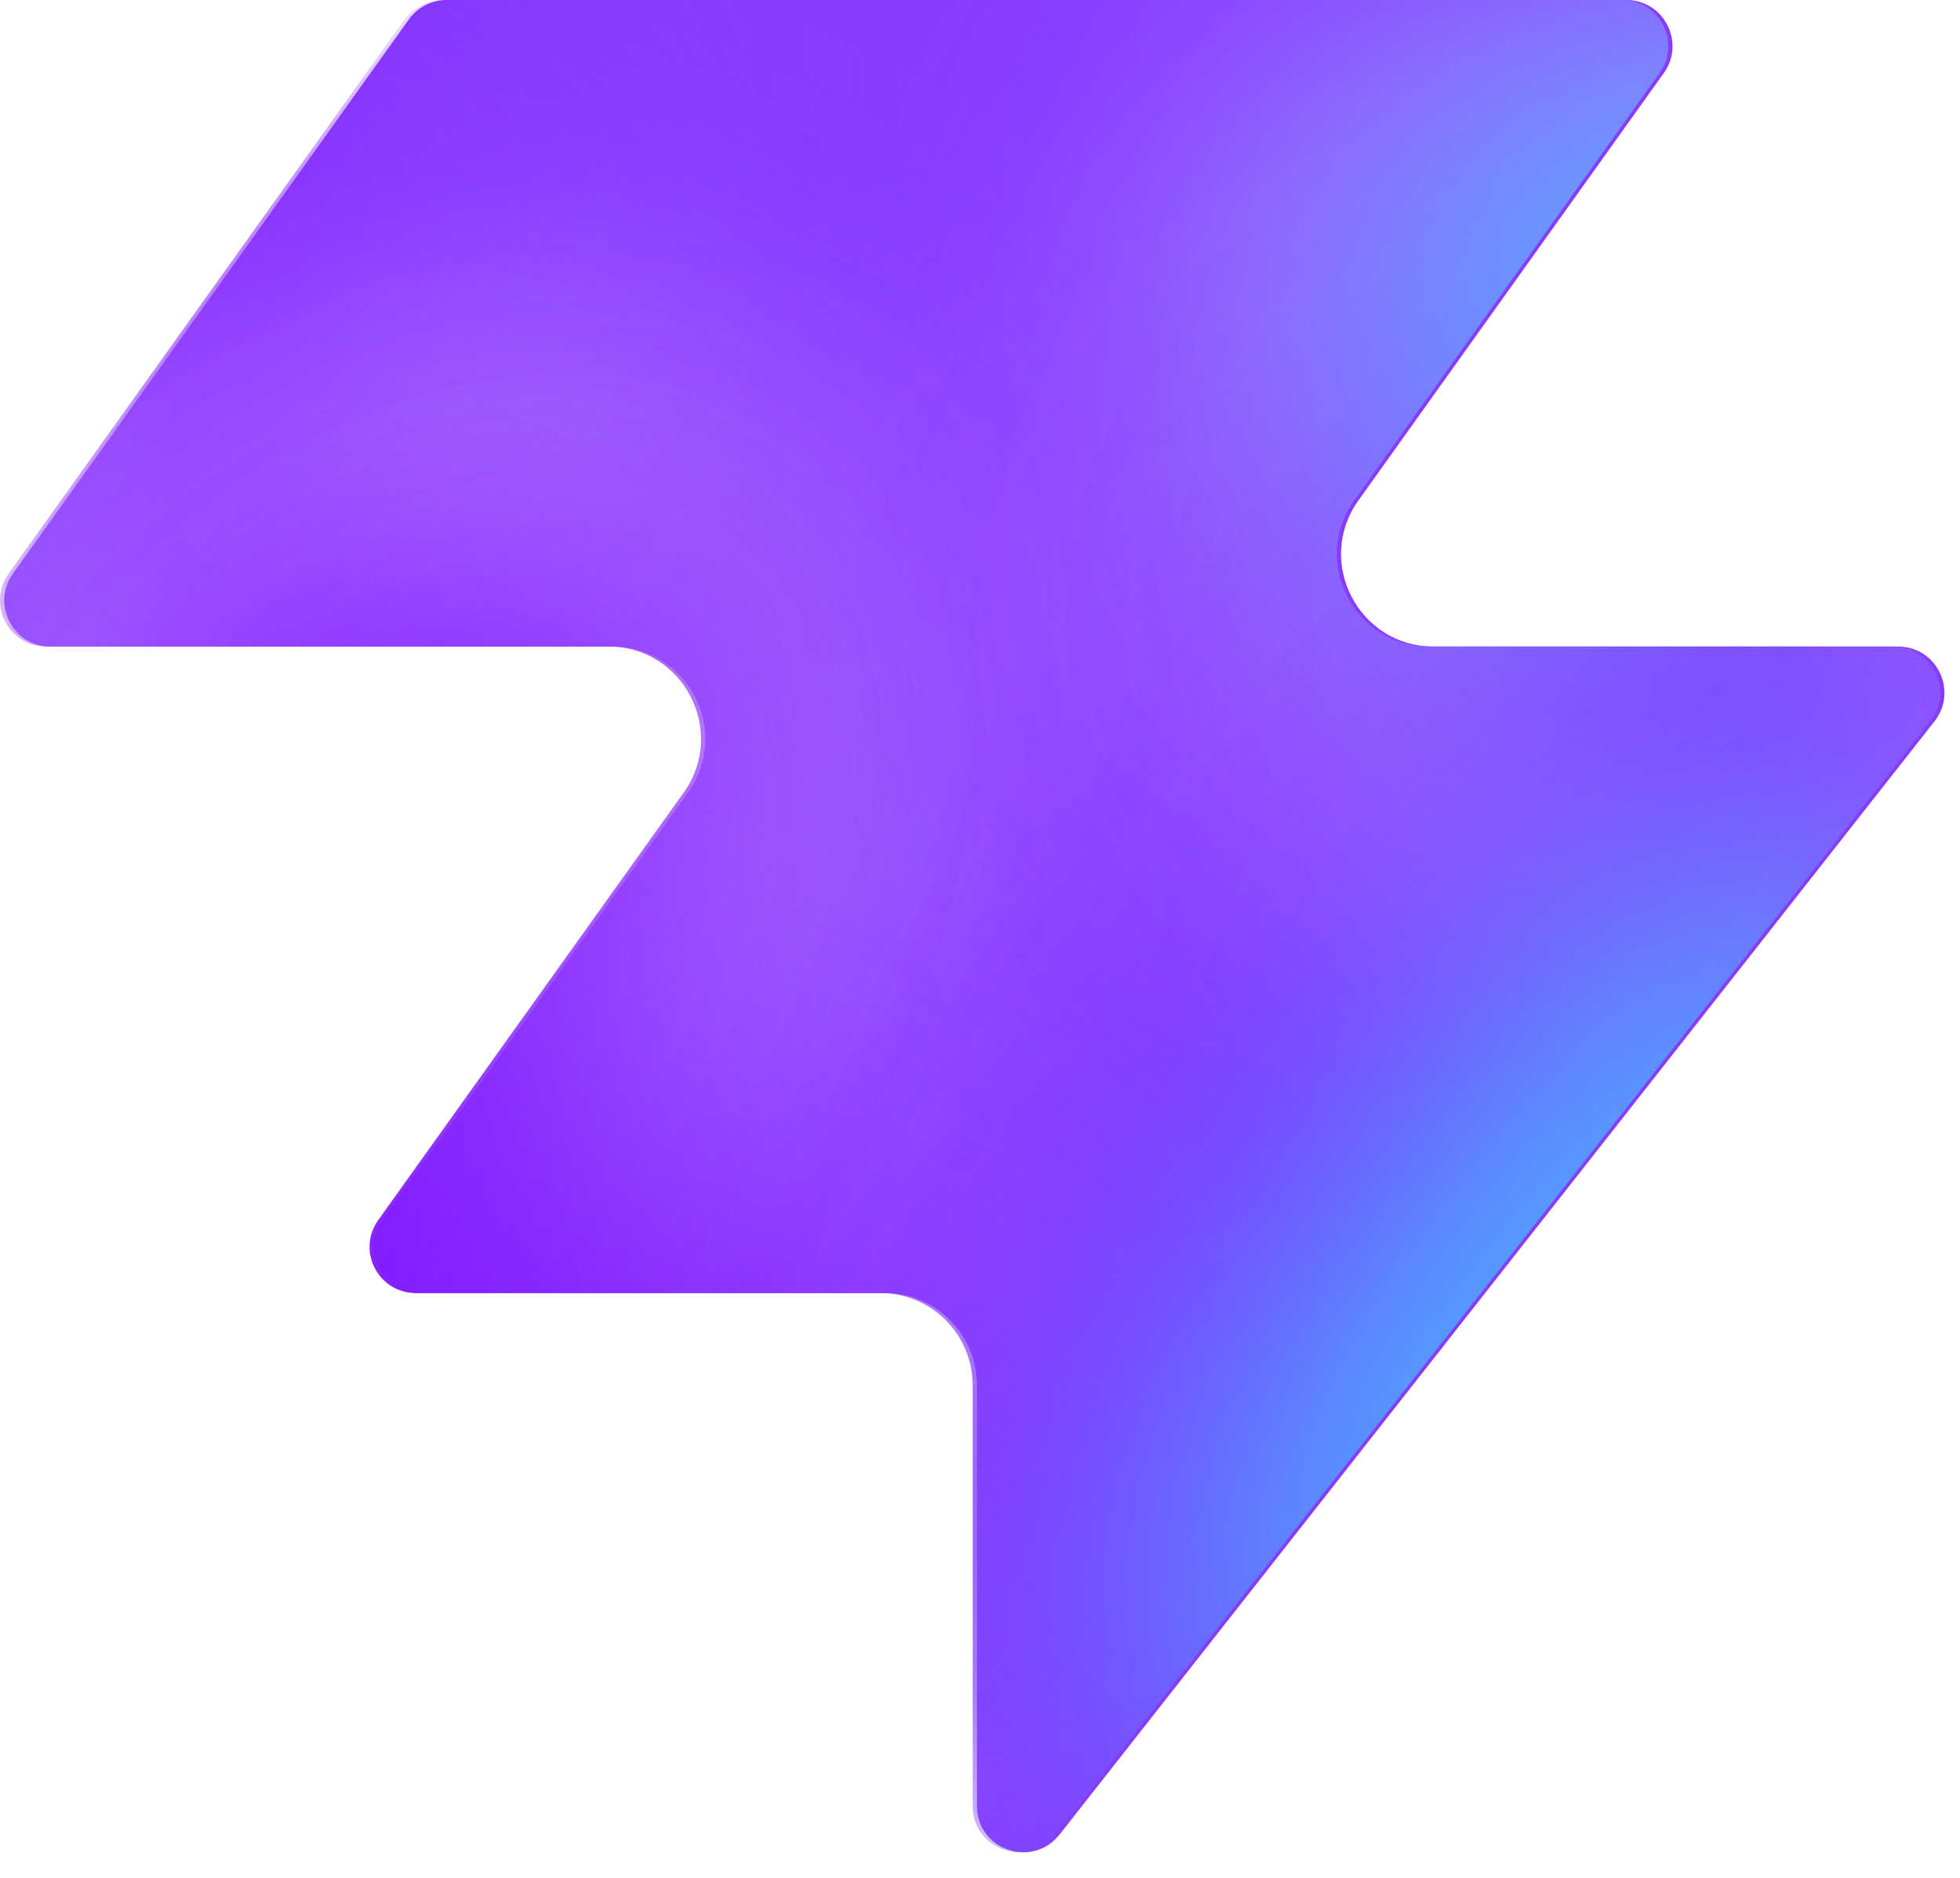
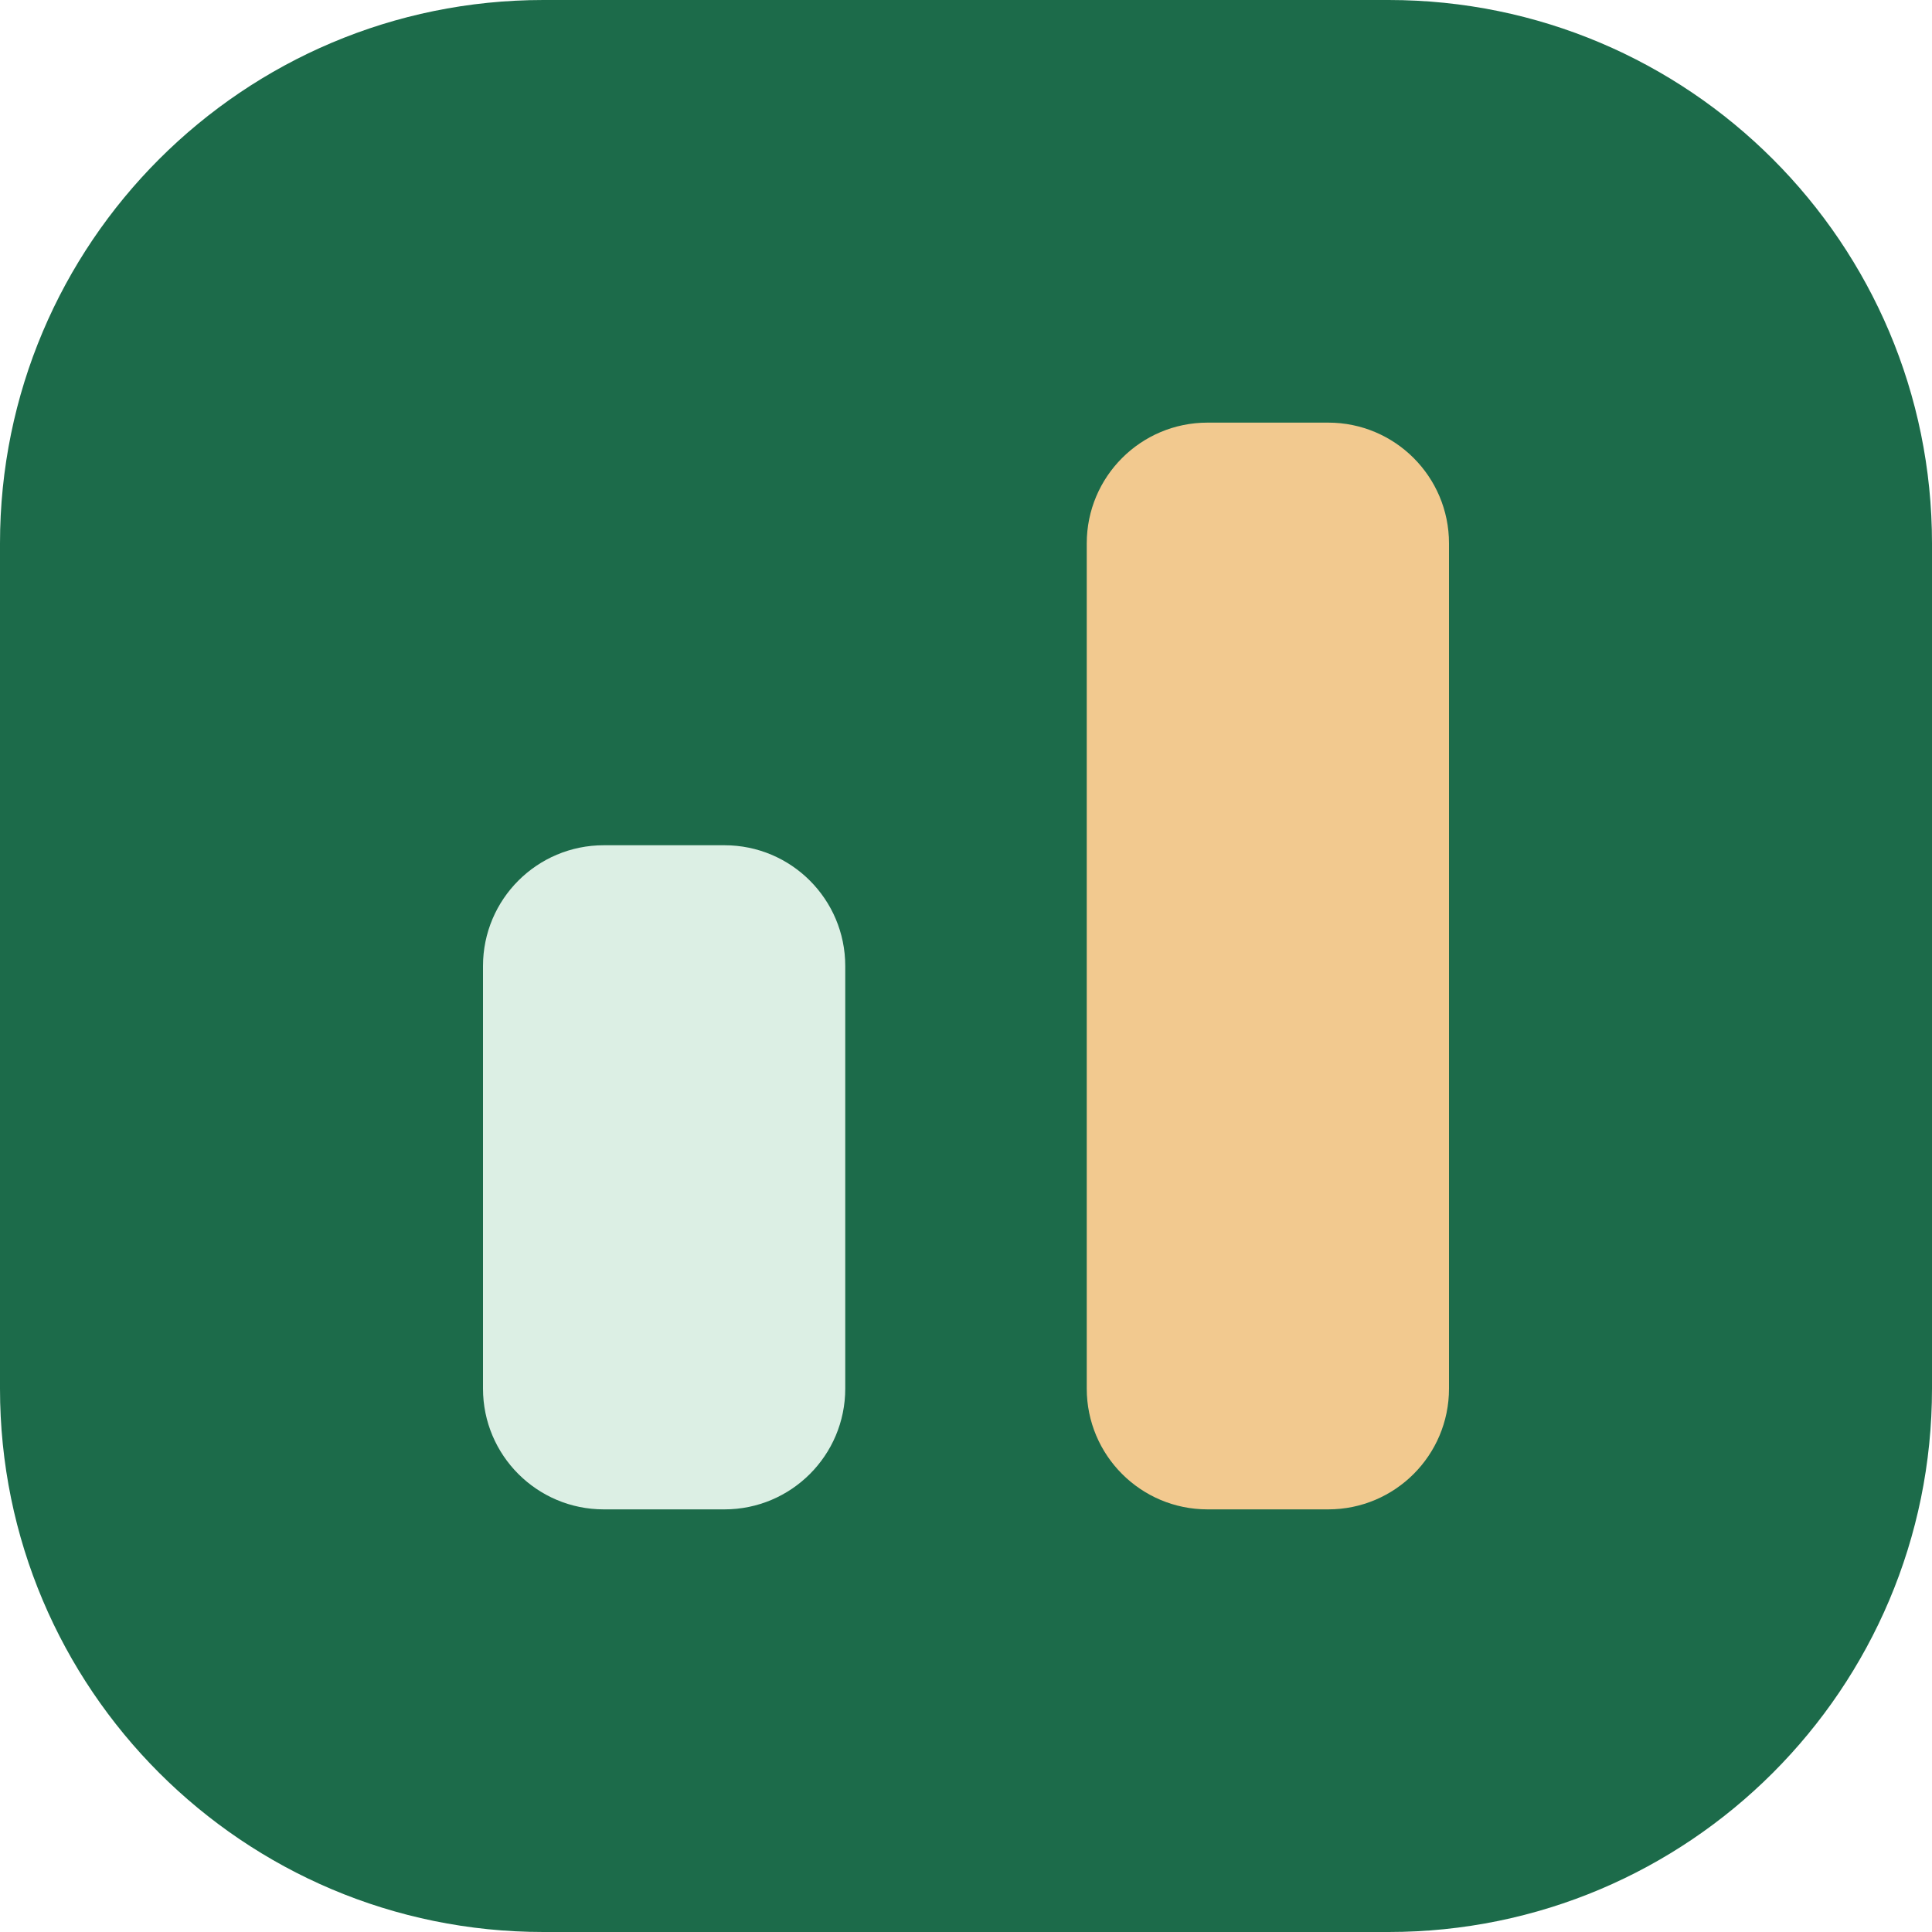
- <svg xmlns="http://www.w3.org/2000/svg" width="48" height="46" fill="none" viewBox="0 0 48 46">
-   <path fill="#863bff" d="M25.946 44.938c-.664.845-2.021.375-2.021-.698V33.937a2.26 2.26 0 0 0-2.262-2.262H10.287c-.92 0-1.456-1.04-.92-1.788l7.48-10.471c1.07-1.497 0-3.578-1.842-3.578H1.237c-.92 0-1.456-1.04-.92-1.788L10.013.474c.214-.297.556-.474.92-.474h28.894c.92 0 1.456 1.04.92 1.788l-7.48 10.471c-1.07 1.498 0 3.579 1.842 3.579h11.377c.943 0 1.473 1.088.89 1.83L25.947 44.94z" style="fill:#863bff;fill:color(display-p3 .525 .23 1);fill-opacity:1" />
-   <mask id="a" width="48" height="46" x="0" y="0" maskUnits="userSpaceOnUse" style="mask-type:alpha">
-     <path fill="#000" d="M25.842 44.938c-.664.844-2.021.375-2.021-.698V33.937a2.26 2.26 0 0 0-2.262-2.262H10.183c-.92 0-1.456-1.04-.92-1.788l7.48-10.471c1.07-1.498 0-3.579-1.842-3.579H1.133c-.92 0-1.456-1.04-.92-1.787L9.91.473c.214-.297.556-.474.92-.474h28.894c.92 0 1.456 1.04.92 1.788l-7.48 10.471c-1.07 1.498 0 3.578 1.842 3.578h11.377c.943 0 1.473 1.088.89 1.832L25.843 44.94z" style="fill:#000;fill-opacity:1" />
-   </mask>
-   <g mask="url(#a)">
-     <g filter="url(#b)">
-       <ellipse cx="5.508" cy="14.704" fill="#ede6ff" rx="5.508" ry="14.704" style="fill:#ede6ff;fill:color(display-p3 .927 .903 1);fill-opacity:1" transform="matrix(.00324 1 1 -.00324 -4.47 31.516)" />
-     </g>
-     <g filter="url(#c)">
-       <ellipse cx="10.399" cy="29.851" fill="#ede6ff" rx="10.399" ry="29.851" style="fill:#ede6ff;fill:color(display-p3 .927 .903 1);fill-opacity:1" transform="matrix(.00324 1 1 -.00324 -39.328 7.883)" />
-     </g>
-     <g filter="url(#d)">
-       <ellipse cx="5.508" cy="30.487" fill="#7e14ff" rx="5.508" ry="30.487" style="fill:#7e14ff;fill:color(display-p3 .492 .077 1);fill-opacity:1" transform="rotate(89.814 -25.913 -14.639)scale(1 -1)" />
-     </g>
-     <g filter="url(#e)">
-       <ellipse cx="5.508" cy="30.599" fill="#7e14ff" rx="5.508" ry="30.599" style="fill:#7e14ff;fill:color(display-p3 .492 .077 1);fill-opacity:1" transform="rotate(89.814 -32.644 -3.334)scale(1 -1)" />
-     </g>
-     <g filter="url(#f)">
-       <ellipse cx="5.508" cy="30.599" fill="#7e14ff" rx="5.508" ry="30.599" style="fill:#7e14ff;fill:color(display-p3 .492 .077 1);fill-opacity:1" transform="matrix(.00324 1 1 -.00324 -34.34 30.47)" />
-     </g>
-     <g filter="url(#g)">
-       <ellipse cx="14.072" cy="22.078" fill="#ede6ff" rx="14.072" ry="22.078" style="fill:#ede6ff;fill:color(display-p3 .927 .903 1);fill-opacity:1" transform="rotate(93.35 24.506 48.493)scale(-1 1)" />
-     </g>
-     <g filter="url(#h)">
-       <ellipse cx="3.47" cy="21.501" fill="#7e14ff" rx="3.47" ry="21.501" style="fill:#7e14ff;fill:color(display-p3 .492 .077 1);fill-opacity:1" transform="rotate(89.009 28.708 47.59)scale(-1 1)" />
-     </g>
-     <g filter="url(#i)">
-       <ellipse cx="3.47" cy="21.501" fill="#7e14ff" rx="3.47" ry="21.501" style="fill:#7e14ff;fill:color(display-p3 .492 .077 1);fill-opacity:1" transform="rotate(89.009 28.708 47.59)scale(-1 1)" />
-     </g>
-     <g filter="url(#j)">
-       <ellipse cx=".387" cy="8.972" fill="#7e14ff" rx="4.407" ry="29.108" style="fill:#7e14ff;fill:color(display-p3 .492 .077 1);fill-opacity:1" transform="rotate(39.51 .387 8.972)" />
-     </g>
-     <g filter="url(#k)">
-       <ellipse cx="47.523" cy="-6.092" fill="#7e14ff" rx="4.407" ry="29.108" style="fill:#7e14ff;fill:color(display-p3 .492 .077 1);fill-opacity:1" transform="rotate(37.892 47.523 -6.092)" />
-     </g>
-     <g filter="url(#l)">
-       <ellipse cx="41.412" cy="6.333" fill="#47bfff" rx="5.971" ry="9.665" style="fill:#47bfff;fill:color(display-p3 .28 .748 1);fill-opacity:1" transform="rotate(37.892 41.412 6.333)" />
-     </g>
-     <g filter="url(#m)">
-       <ellipse cx="-1.879" cy="38.332" fill="#7e14ff" rx="4.407" ry="29.108" style="fill:#7e14ff;fill:color(display-p3 .492 .077 1);fill-opacity:1" transform="rotate(37.892 -1.88 38.332)" />
-     </g>
-     <g filter="url(#n)">
-       <ellipse cx="-1.879" cy="38.332" fill="#7e14ff" rx="4.407" ry="29.108" style="fill:#7e14ff;fill:color(display-p3 .492 .077 1);fill-opacity:1" transform="rotate(37.892 -1.88 38.332)" />
-     </g>
-     <g filter="url(#o)">
-       <ellipse cx="35.651" cy="29.907" fill="#7e14ff" rx="4.407" ry="29.108" style="fill:#7e14ff;fill:color(display-p3 .492 .077 1);fill-opacity:1" transform="rotate(37.892 35.651 29.907)" />
-     </g>
-     <g filter="url(#p)">
-       <ellipse cx="38.418" cy="32.4" fill="#47bfff" rx="5.971" ry="15.297" style="fill:#47bfff;fill:color(display-p3 .28 .748 1);fill-opacity:1" transform="rotate(37.892 38.418 32.4)" />
-     </g>
-   </g>
-   <defs>
-     <filter id="b" width="60.045" height="41.654" x="-19.77" y="16.149" color-interpolation-filters="sRGB" filterUnits="userSpaceOnUse">
-       <feFlood flood-opacity="0" result="BackgroundImageFix" />
-       <feBlend in="SourceGraphic" in2="BackgroundImageFix" result="shape" />
-       <feGaussianBlur result="effect1_foregroundBlur_2002_17158" stdDeviation="7.659" />
-     </filter>
-     <filter id="c" width="90.34" height="51.437" x="-54.613" y="-7.533" color-interpolation-filters="sRGB" filterUnits="userSpaceOnUse">
-       <feFlood flood-opacity="0" result="BackgroundImageFix" />
-       <feBlend in="SourceGraphic" in2="BackgroundImageFix" result="shape" />
-       <feGaussianBlur result="effect1_foregroundBlur_2002_17158" stdDeviation="7.659" />
-     </filter>
-     <filter id="d" width="79.355" height="29.4" x="-49.64" y="2.03" color-interpolation-filters="sRGB" filterUnits="userSpaceOnUse">
-       <feFlood flood-opacity="0" result="BackgroundImageFix" />
-       <feBlend in="SourceGraphic" in2="BackgroundImageFix" result="shape" />
-       <feGaussianBlur result="effect1_foregroundBlur_2002_17158" stdDeviation="4.596" />
-     </filter>
-     <filter id="e" width="79.579" height="29.4" x="-45.045" y="20.029" color-interpolation-filters="sRGB" filterUnits="userSpaceOnUse">
-       <feFlood flood-opacity="0" result="BackgroundImageFix" />
-       <feBlend in="SourceGraphic" in2="BackgroundImageFix" result="shape" />
-       <feGaussianBlur result="effect1_foregroundBlur_2002_17158" stdDeviation="4.596" />
-     </filter>
-     <filter id="f" width="79.579" height="29.4" x="-43.513" y="21.178" color-interpolation-filters="sRGB" filterUnits="userSpaceOnUse">
-       <feFlood flood-opacity="0" result="BackgroundImageFix" />
-       <feBlend in="SourceGraphic" in2="BackgroundImageFix" result="shape" />
-       <feGaussianBlur result="effect1_foregroundBlur_2002_17158" stdDeviation="4.596" />
-     </filter>
-     <filter id="g" width="74.749" height="58.852" x="15.756" y="-17.901" color-interpolation-filters="sRGB" filterUnits="userSpaceOnUse">
-       <feFlood flood-opacity="0" result="BackgroundImageFix" />
-       <feBlend in="SourceGraphic" in2="BackgroundImageFix" result="shape" />
-       <feGaussianBlur result="effect1_foregroundBlur_2002_17158" stdDeviation="7.659" />
-     </filter>
-     <filter id="h" width="61.377" height="25.362" x="23.548" y="2.284" color-interpolation-filters="sRGB" filterUnits="userSpaceOnUse">
-       <feFlood flood-opacity="0" result="BackgroundImageFix" />
-       <feBlend in="SourceGraphic" in2="BackgroundImageFix" result="shape" />
-       <feGaussianBlur result="effect1_foregroundBlur_2002_17158" stdDeviation="4.596" />
-     </filter>
-     <filter id="i" width="61.377" height="25.362" x="23.548" y="2.284" color-interpolation-filters="sRGB" filterUnits="userSpaceOnUse">
-       <feFlood flood-opacity="0" result="BackgroundImageFix" />
-       <feBlend in="SourceGraphic" in2="BackgroundImageFix" result="shape" />
-       <feGaussianBlur result="effect1_foregroundBlur_2002_17158" stdDeviation="4.596" />
-     </filter>
-     <filter id="j" width="56.045" height="63.649" x="-27.636" y="-22.853" color-interpolation-filters="sRGB" filterUnits="userSpaceOnUse">
-       <feFlood flood-opacity="0" result="BackgroundImageFix" />
-       <feBlend in="SourceGraphic" in2="BackgroundImageFix" result="shape" />
-       <feGaussianBlur result="effect1_foregroundBlur_2002_17158" stdDeviation="4.596" />
-     </filter>
-     <filter id="k" width="54.814" height="64.646" x="20.116" y="-38.415" color-interpolation-filters="sRGB" filterUnits="userSpaceOnUse">
-       <feFlood flood-opacity="0" result="BackgroundImageFix" />
-       <feBlend in="SourceGraphic" in2="BackgroundImageFix" result="shape" />
-       <feGaussianBlur result="effect1_foregroundBlur_2002_17158" stdDeviation="4.596" />
-     </filter>
-     <filter id="l" width="33.541" height="35.313" x="24.641" y="-11.323" color-interpolation-filters="sRGB" filterUnits="userSpaceOnUse">
-       <feFlood flood-opacity="0" result="BackgroundImageFix" />
-       <feBlend in="SourceGraphic" in2="BackgroundImageFix" result="shape" />
-       <feGaussianBlur result="effect1_foregroundBlur_2002_17158" stdDeviation="4.596" />
-     </filter>
-     <filter id="m" width="54.814" height="64.646" x="-29.286" y="6.009" color-interpolation-filters="sRGB" filterUnits="userSpaceOnUse">
-       <feFlood flood-opacity="0" result="BackgroundImageFix" />
-       <feBlend in="SourceGraphic" in2="BackgroundImageFix" result="shape" />
-       <feGaussianBlur result="effect1_foregroundBlur_2002_17158" stdDeviation="4.596" />
-     </filter>
-     <filter id="n" width="54.814" height="64.646" x="-29.286" y="6.009" color-interpolation-filters="sRGB" filterUnits="userSpaceOnUse">
-       <feFlood flood-opacity="0" result="BackgroundImageFix" />
-       <feBlend in="SourceGraphic" in2="BackgroundImageFix" result="shape" />
-       <feGaussianBlur result="effect1_foregroundBlur_2002_17158" stdDeviation="4.596" />
-     </filter>
-     <filter id="o" width="54.814" height="64.646" x="8.244" y="-2.416" color-interpolation-filters="sRGB" filterUnits="userSpaceOnUse">
-       <feFlood flood-opacity="0" result="BackgroundImageFix" />
-       <feBlend in="SourceGraphic" in2="BackgroundImageFix" result="shape" />
-       <feGaussianBlur result="effect1_foregroundBlur_2002_17158" stdDeviation="4.596" />
-     </filter>
-     <filter id="p" width="39.409" height="43.623" x="18.713" y="10.588" color-interpolation-filters="sRGB" filterUnits="userSpaceOnUse">
-       <feFlood flood-opacity="0" result="BackgroundImageFix" />
-       <feBlend in="SourceGraphic" in2="BackgroundImageFix" result="shape" />
-       <feGaussianBlur result="effect1_foregroundBlur_2002_17158" stdDeviation="4.596" />
-     </filter>
-   </defs>
+ <svg xmlns="http://www.w3.org/2000/svg" viewBox="0 0 32 32">
+   <rect width="32" height="32" rx="9" fill="#1c6b4a" />
+   <rect x="8" y="14" width="6" height="11" rx="2" fill="#dcefe4" />
+   <rect x="18" y="7" width="6" height="18" rx="2" fill="#f2c98f" />
</svg>
